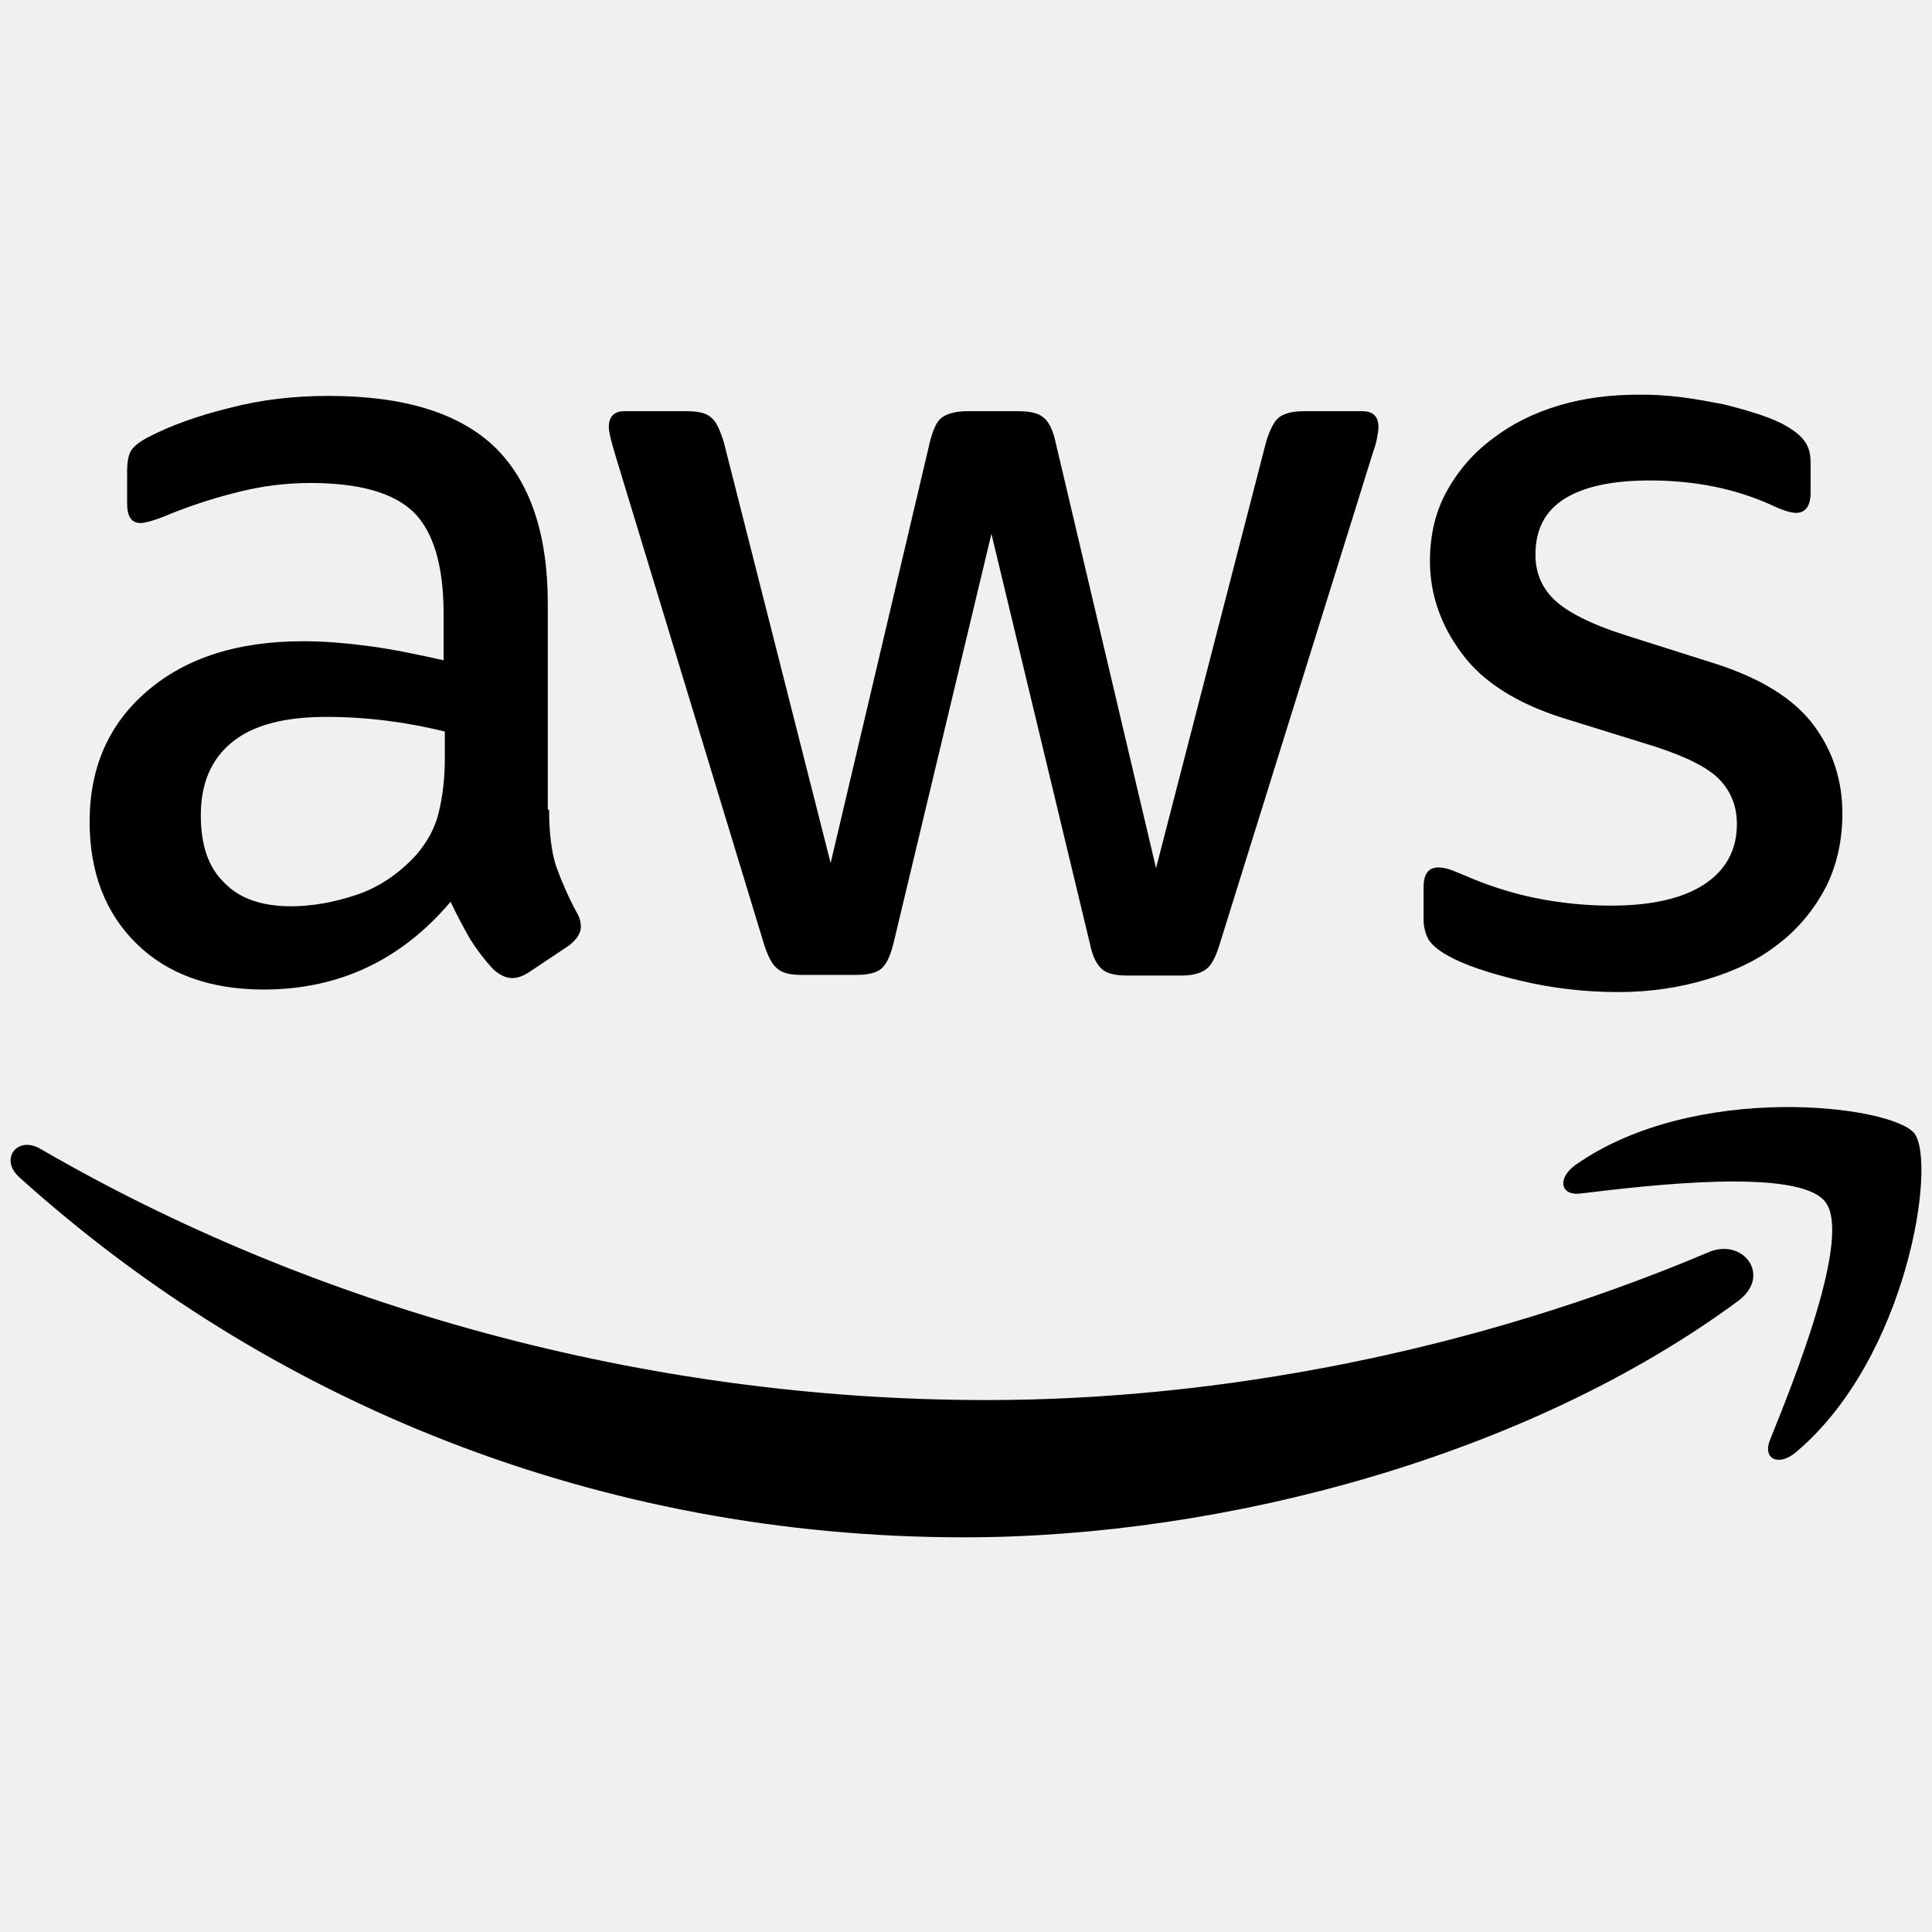
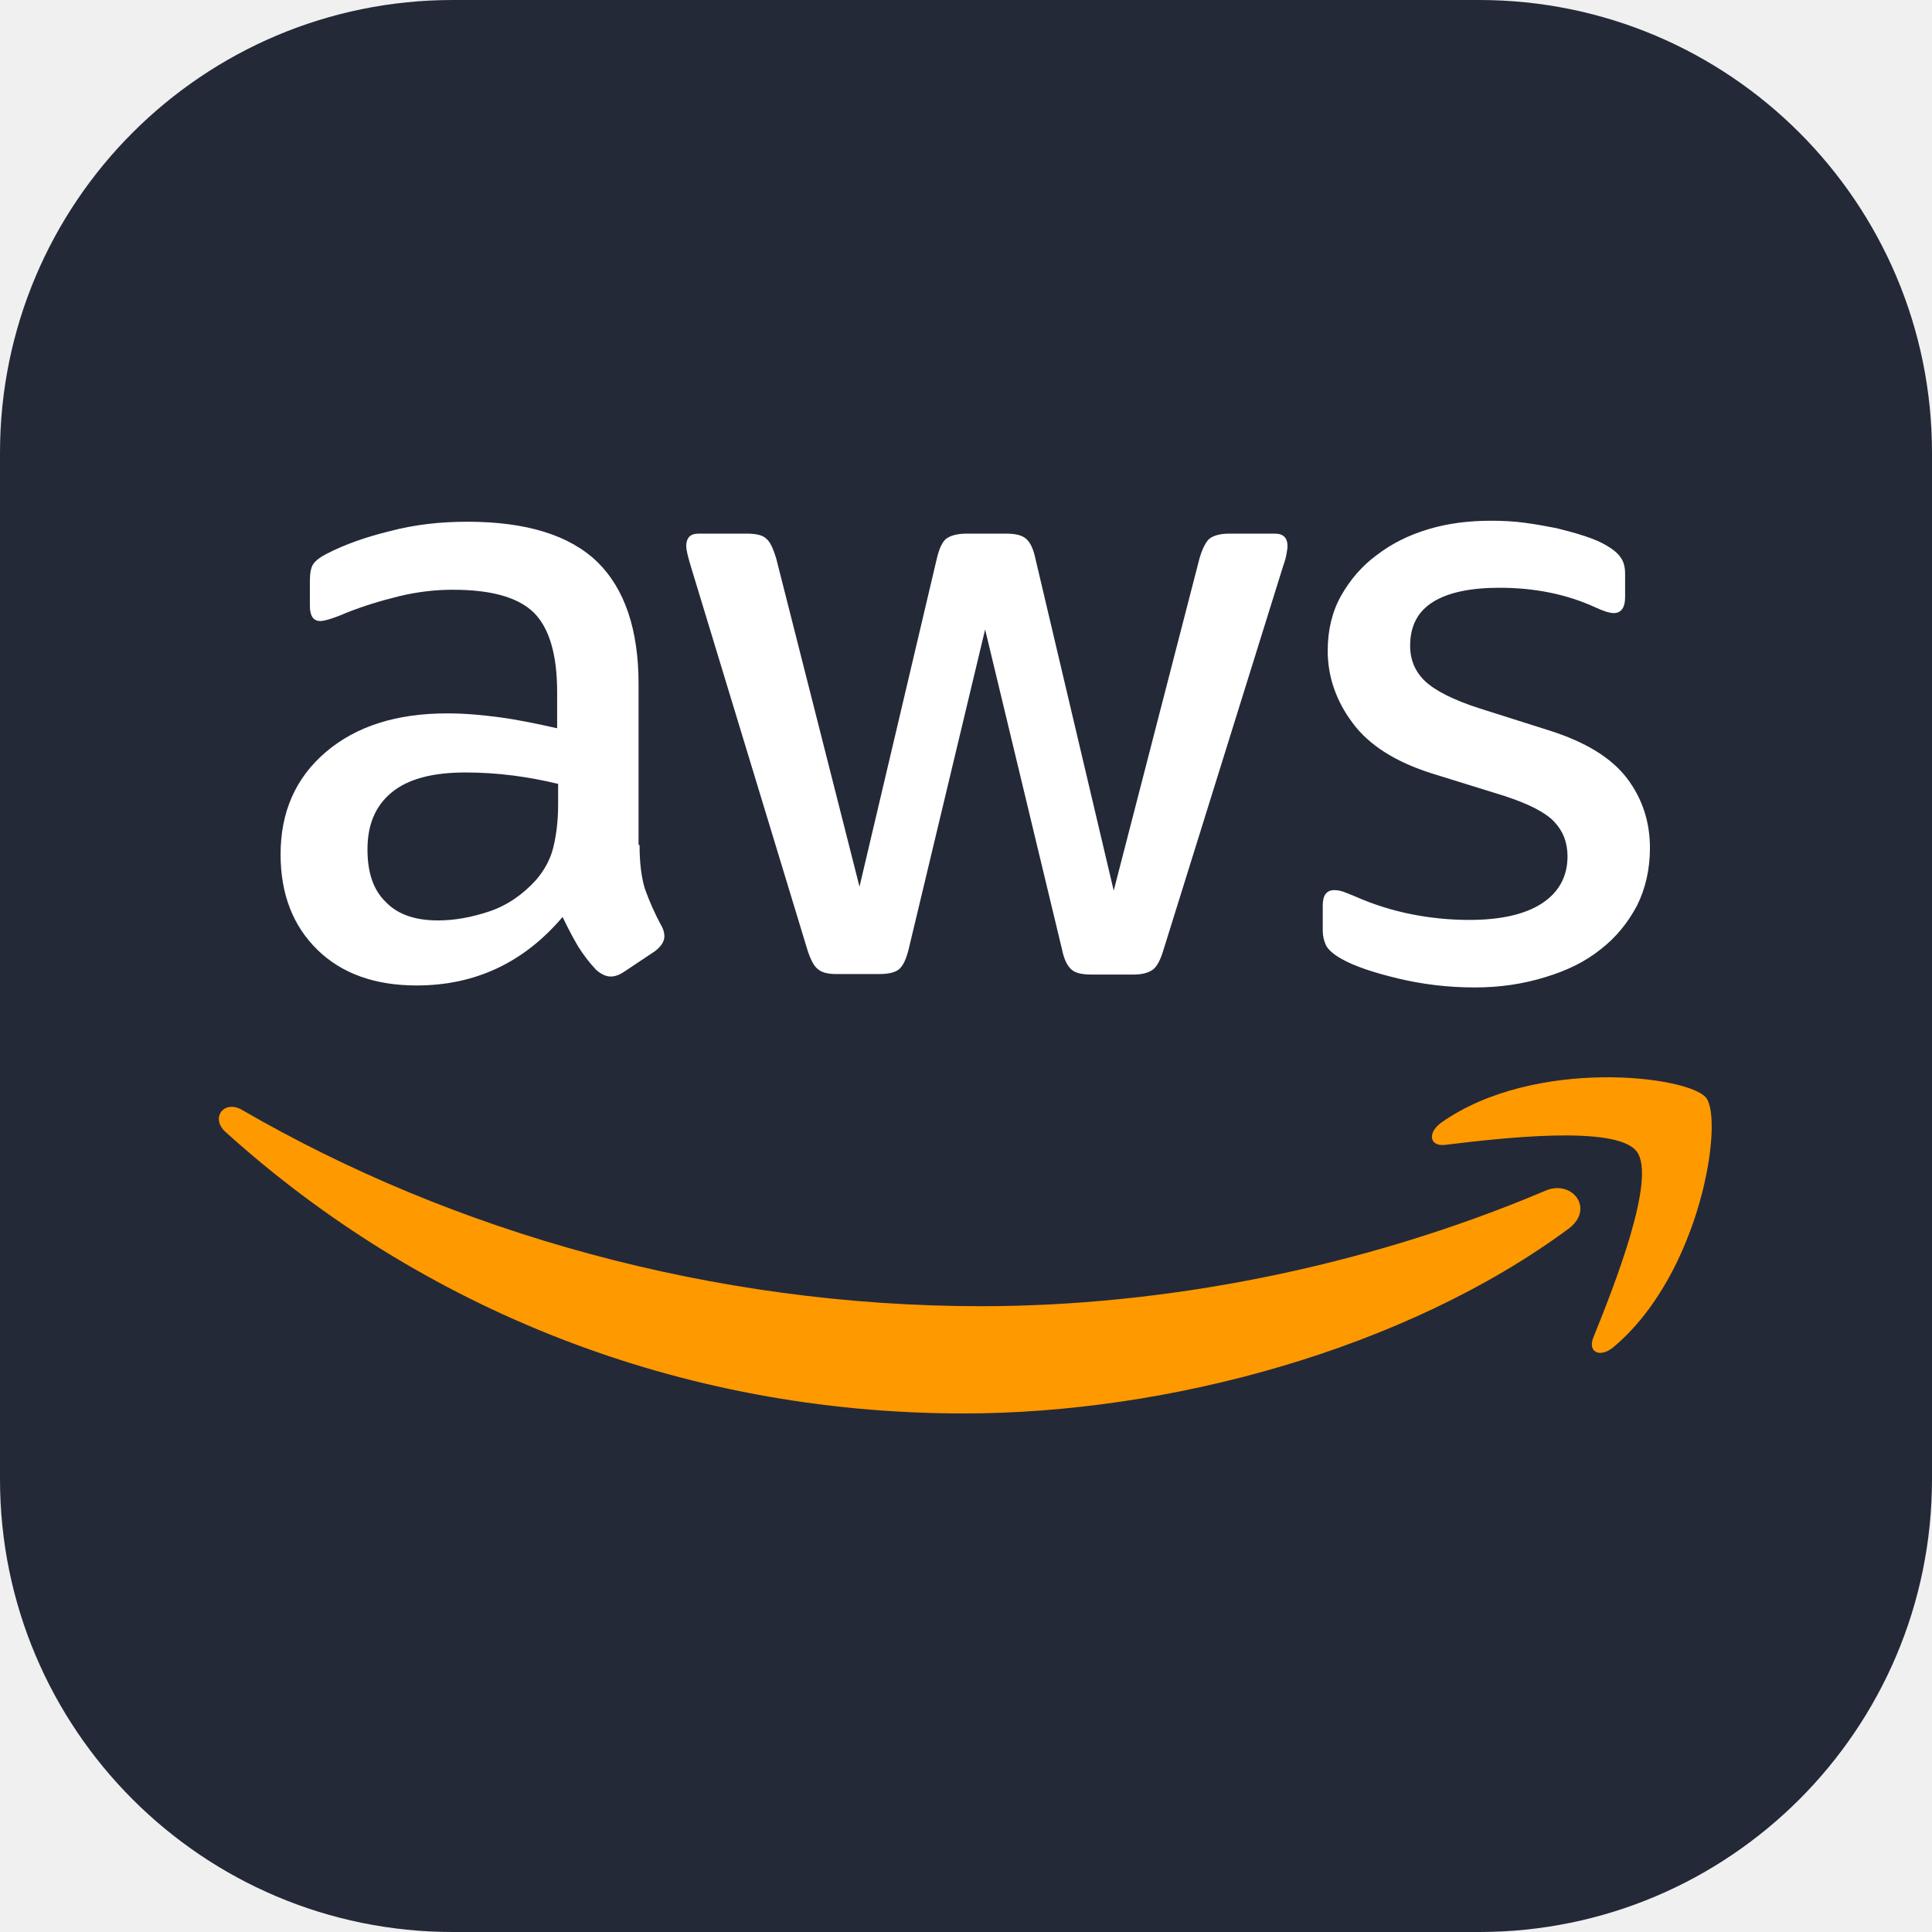
- <svg xmlns="http://www.w3.org/2000/svg" width="1em" height="1em" viewBox="0 0 128 128">
-   <path fill="currentColor" d="M108.59 26.148c-1.852 0-3.622.211-5.305.715c-1.684.504-3.117 1.223-4.379 2.188a10.8 10.8 0 0 0-3.031 3.453q-1.136 2.021-1.137 4.676c0 2.187.716 4.25 2.106 6.105c1.386 1.895 3.66 3.324 6.734 4.293l6.106 1.895c2.062.675 3.496 1.391 4.254 2.191c.757.801 1.136 1.765 1.136 2.945c0 1.726-.758 3.074-2.191 4c-1.43.925-3.492 1.391-6.145 1.391c-1.687 0-3.328-.168-5.011-.504a23 23 0 0 1-4.633-1.476c-.421-.168-.801-.336-1.051-.418a2.4 2.4 0 0 0-.758-.13c-.634 0-.969.423-.969 1.305v2.149a2.9 2.9 0 0 0 .254 1.18c.168.38.629.8 1.305 1.18c1.094.628 2.734 1.179 4.84 1.683s4.297.758 6.484.758c2.15 0 4.129-.297 6.024-.883c1.808-.551 3.367-1.309 4.672-2.36c1.304-1.01 2.316-2.273 3.074-3.707c.714-1.429 1.094-3.07 1.094-4.882c0-2.188-.633-4.168-1.938-5.895s-3.491-3.074-6.523-4.043l-5.98-1.895c-2.23-.713-3.79-1.516-4.634-2.316c-.84-.797-1.261-1.808-1.261-2.988c0-1.726.671-2.95 1.98-3.746c1.305-.801 3.199-1.18 5.598-1.18q4.482 0 8.086 1.64c.714.337 1.261.508 1.597.508c.633 0 .969-.463.969-1.347v-1.98c0-.59-.125-1.051-.379-1.391c-.25-.378-.672-.715-1.262-1.051c-.422-.254-1.011-.504-1.77-.758a33 33 0 0 0-2.398-.676c-.886-.168-1.769-.336-2.738-.46a21 21 0 0 0-2.82-.169m-86.822.082c-2.316 0-4.508.254-6.57.801q-3.095.758-5.303 1.895c-.59.297-.97.59-1.18.883c-.211.296-.293.8-.293 1.476v2.063c0 .882.293 1.304.883 1.304c.168 0 .378-.043.674-.125c.293-.086.796-.254 1.472-.547a33.4 33.4 0 0 1 4.547-1.433A19.2 19.2 0 0 1 20.547 32c3.242 0 5.513.633 6.863 1.938c1.304 1.303 1.98 3.534 1.98 6.734v3.074c-1.683-.379-3.283-.715-4.843-.926c-1.558-.21-3.031-.336-4.461-.336c-4.34 0-7.75 1.094-10.316 3.286c-2.571 2.187-3.832 5.093-3.832 8.671c0 3.368 1.05 6.063 3.113 8.086c2.066 2.02 4.887 3.032 8.422 3.032q7.456 0 12.379-5.813a34 34 0 0 0 1.304 2.484a13.3 13.3 0 0 0 1.516 1.98c.422.38.844.59 1.266.59c.334 0 .714-.128 1.093-.378l2.653-1.77c.546-.42.8-.843.8-1.261a1.86 1.86 0 0 0-.293-.97a22.5 22.5 0 0 1-1.347-3.03c-.297-.925-.465-2.19-.465-3.75h-.086V40c0-4.633-1.176-8.086-3.492-10.36c-2.36-2.273-6.025-3.41-11.033-3.41m19.58 1.012c-.676 0-1.012.379-1.012 1.051c0 .297.129.844.379 1.687l9.894 32.547c.254.8.547 1.387.887 1.641c.336.297.84.422 1.598.422h3.62c.759 0 1.347-.125 1.684-.422c.34-.293.591-.84.801-1.684l6.485-27.117l6.527 27.16c.168.84.46 1.387.8 1.684c.337.292.883.422 1.684.422h3.621c.715 0 1.262-.167 1.598-.422c.34-.253.633-.8.887-1.64L90.949 30.02c.168-.46.25-.797.293-1.051s.086-.466.086-.676c0-.715-.379-1.05-1.055-1.05H86.36c-.757 0-1.308.166-1.644.421c-.293.25-.59.8-.84 1.64L76.59 57.517l-6.653-28.211c-.166-.8-.464-1.39-.8-1.64c-.336-.298-.884-.423-1.684-.423h-3.367c-.758 0-1.348.167-1.688.422c-.335.25-.588.8-.796 1.64l-6.57 27.876l-7.075-27.875c-.25-.8-.504-1.39-.84-1.64c-.297-.298-.844-.423-1.644-.423h-4.125zM21.64 47.496a32 32 0 0 1 3.96.25a34 34 0 0 1 3.872.719v1.765c0 1.435-.168 2.653-.422 3.665c-.25 1.01-.758 1.895-1.43 2.695c-1.137 1.262-2.484 2.187-4 2.695c-1.516.504-2.949.758-4.336.758c-1.937 0-3.41-.508-4.422-1.559c-1.054-1.01-1.558-2.484-1.558-4.464c0-2.106.675-3.704 2.062-4.84c1.391-1.137 3.454-1.684 6.274-1.684M118 73.348c-4.432.063-9.664 1.052-13.621 3.832c-1.223.883-1.012 2.062.336 1.894c4.508-.547 14.44-1.726 16.21.547c1.77 2.23-1.976 11.62-3.663 15.79c-.504 1.26.59 1.769 1.726.8c7.41-6.231 9.348-19.242 7.832-21.137c-.757-.925-4.388-1.79-8.82-1.726M1.63 75.859c-.926.116-1.347 1.236-.368 2.121c16.508 14.902 38.359 23.872 62.613 23.872c17.305 0 37.43-5.43 51.281-15.66c2.273-1.689.298-4.254-2.02-3.204c-15.533 6.57-32.421 9.77-47.788 9.77c-22.778 0-44.8-6.273-62.653-16.633c-.39-.231-.755-.304-1.064-.266z" />
+ <svg xmlns="http://www.w3.org/2000/svg" width="1em" height="1em" viewBox="0 0 256 256">
+   <g fill="none">
+     <rect width="256" height="256" fill="#242938" rx="60" />
+     <path fill="#fff" d="M84.745 111.961c0 2.434.263 4.407.723 5.855a35 35 0 0 0 2.106 4.737c.329.526.46 1.052.46 1.513c0 .658-.395 1.316-1.25 1.973l-4.145 2.764c-.592.394-1.184.592-1.71.592c-.658 0-1.316-.329-1.974-.921a20.4 20.4 0 0 1-2.368-3.092a51 51 0 0 1-2.04-3.882q-7.697 9.08-19.342 9.079c-5.526 0-9.934-1.579-13.158-4.737c-3.223-3.158-4.868-7.368-4.868-12.631c0-5.593 1.974-10.132 5.987-13.553s9.342-5.132 16.118-5.132c2.237 0 4.54.198 6.974.527s4.934.855 7.566 1.447v-4.803c0-5-1.053-8.487-3.092-10.526c-2.106-2.04-5.658-3.026-10.724-3.026c-2.303 0-4.671.263-7.105.855s-4.803 1.316-7.106 2.237a19 19 0 0 1-2.302.855c-.46.132-.79.198-1.053.198c-.92 0-1.382-.658-1.382-2.04v-3.224c0-1.052.132-1.842.461-2.302s.921-.921 1.842-1.382q3.454-1.776 8.29-2.96c3.223-.856 6.644-1.25 10.263-1.25c7.829 0 13.552 1.776 17.237 5.328c3.618 3.553 5.46 8.948 5.46 16.185v21.316zm-26.71 10c2.17 0 4.407-.395 6.776-1.185c2.368-.789 4.473-2.237 6.25-4.21c1.052-1.25 1.842-2.632 2.236-4.211s.658-3.487.658-5.723v-2.764a55 55 0 0 0-6.052-1.118a50 50 0 0 0-6.185-.395c-4.408 0-7.631.856-9.802 2.632s-3.224 4.276-3.224 7.566c0 3.092.79 5.394 2.434 6.973c1.58 1.645 3.882 2.435 6.908 2.435m52.828 7.105c-1.184 0-1.974-.198-2.5-.658c-.526-.395-.987-1.316-1.381-2.566l-15.46-50.855c-.396-1.316-.593-2.171-.593-2.632c0-1.052.526-1.645 1.579-1.645h6.447c1.25 0 2.106.198 2.566.658c.526.395.921 1.316 1.316 2.566l11.052 43.553l10.264-43.553c.329-1.316.723-2.17 1.25-2.566c.526-.394 1.447-.657 2.631-.657h5.263c1.25 0 2.106.197 2.632.657c.526.395.987 1.316 1.25 2.566l10.395 44.079l11.381-44.079c.395-1.316.856-2.17 1.316-2.566c.526-.394 1.382-.657 2.566-.657h6.118c1.053 0 1.645.526 1.645 1.644c0 .33-.066.658-.132 1.053c-.065.395-.197.92-.46 1.645l-15.855 50.855q-.593 1.974-1.382 2.566c-.526.394-1.382.658-2.5.658h-5.658c-1.25 0-2.105-.198-2.631-.658c-.527-.461-.987-1.316-1.25-2.632l-10.198-42.434l-10.131 42.368c-.329 1.316-.724 2.171-1.25 2.632c-.527.46-1.448.658-2.632.658zm84.54 1.776c-3.421 0-6.842-.395-10.132-1.184c-3.289-.79-5.855-1.645-7.566-2.632c-1.052-.592-1.776-1.25-2.039-1.842a4.65 4.65 0 0 1-.395-1.842v-3.355c0-1.382.526-2.04 1.513-2.04q.593 0 1.184.198c.395.131.987.394 1.645.658a35.8 35.8 0 0 0 7.237 2.302a39.5 39.5 0 0 0 7.829.79c4.145 0 7.368-.724 9.605-2.171c2.237-1.448 3.421-3.553 3.421-6.25c0-1.842-.592-3.356-1.776-4.606s-3.421-2.368-6.645-3.421l-9.539-2.96c-4.803-1.513-8.356-3.75-10.527-6.71c-2.171-2.895-3.289-6.12-3.289-9.54q0-4.144 1.776-7.303c1.184-2.105 2.763-3.947 4.737-5.394c1.974-1.514 4.211-2.632 6.842-3.422c2.632-.79 5.395-1.118 8.29-1.118c1.447 0 2.96.066 4.408.263c1.513.197 2.894.46 4.276.724c1.316.329 2.566.658 3.75 1.053q1.776.591 2.763 1.184c.921.526 1.579 1.052 1.974 1.644q.592.79.592 2.172v3.092c0 1.381-.526 2.105-1.513 2.105c-.527 0-1.382-.263-2.5-.79q-5.625-2.565-12.632-2.565c-3.75 0-6.71.592-8.75 1.842s-3.092 3.158-3.092 5.855c0 1.842.658 3.421 1.974 4.671s3.75 2.5 7.237 3.618l9.342 2.96c4.736 1.514 8.158 3.619 10.197 6.317s3.026 5.789 3.026 9.21c0 2.829-.592 5.395-1.71 7.632c-1.184 2.237-2.763 4.21-4.803 5.789c-2.039 1.645-4.474 2.829-7.302 3.685c-2.961.921-6.053 1.381-9.408 1.381" />
+     <path fill="#f90" fill-rule="evenodd" d="M207.837 162.816c-21.645 15.987-53.092 24.474-80.132 24.474c-37.894 0-72.04-14.014-97.829-37.303c-2.04-1.842-.197-4.342 2.237-2.895c27.895 16.184 62.303 25.987 97.895 25.987c24.013 0 50.395-5 74.671-15.263c3.618-1.645 6.71 2.368 3.158 5" clip-rule="evenodd" />
+     <path fill="#f90" fill-rule="evenodd" d="M216.85 152.553c-2.763-3.553-18.289-1.711-25.329-.856c-2.105.264-2.434-1.579-.526-2.96c12.368-8.684 32.697-6.184 35.066-3.29c2.368 2.961-.658 23.29-12.237 33.027c-1.777 1.513-3.487.723-2.698-1.25c2.632-6.513 8.487-21.185 5.724-24.671" clip-rule="evenodd" />
+   </g>
</svg>
